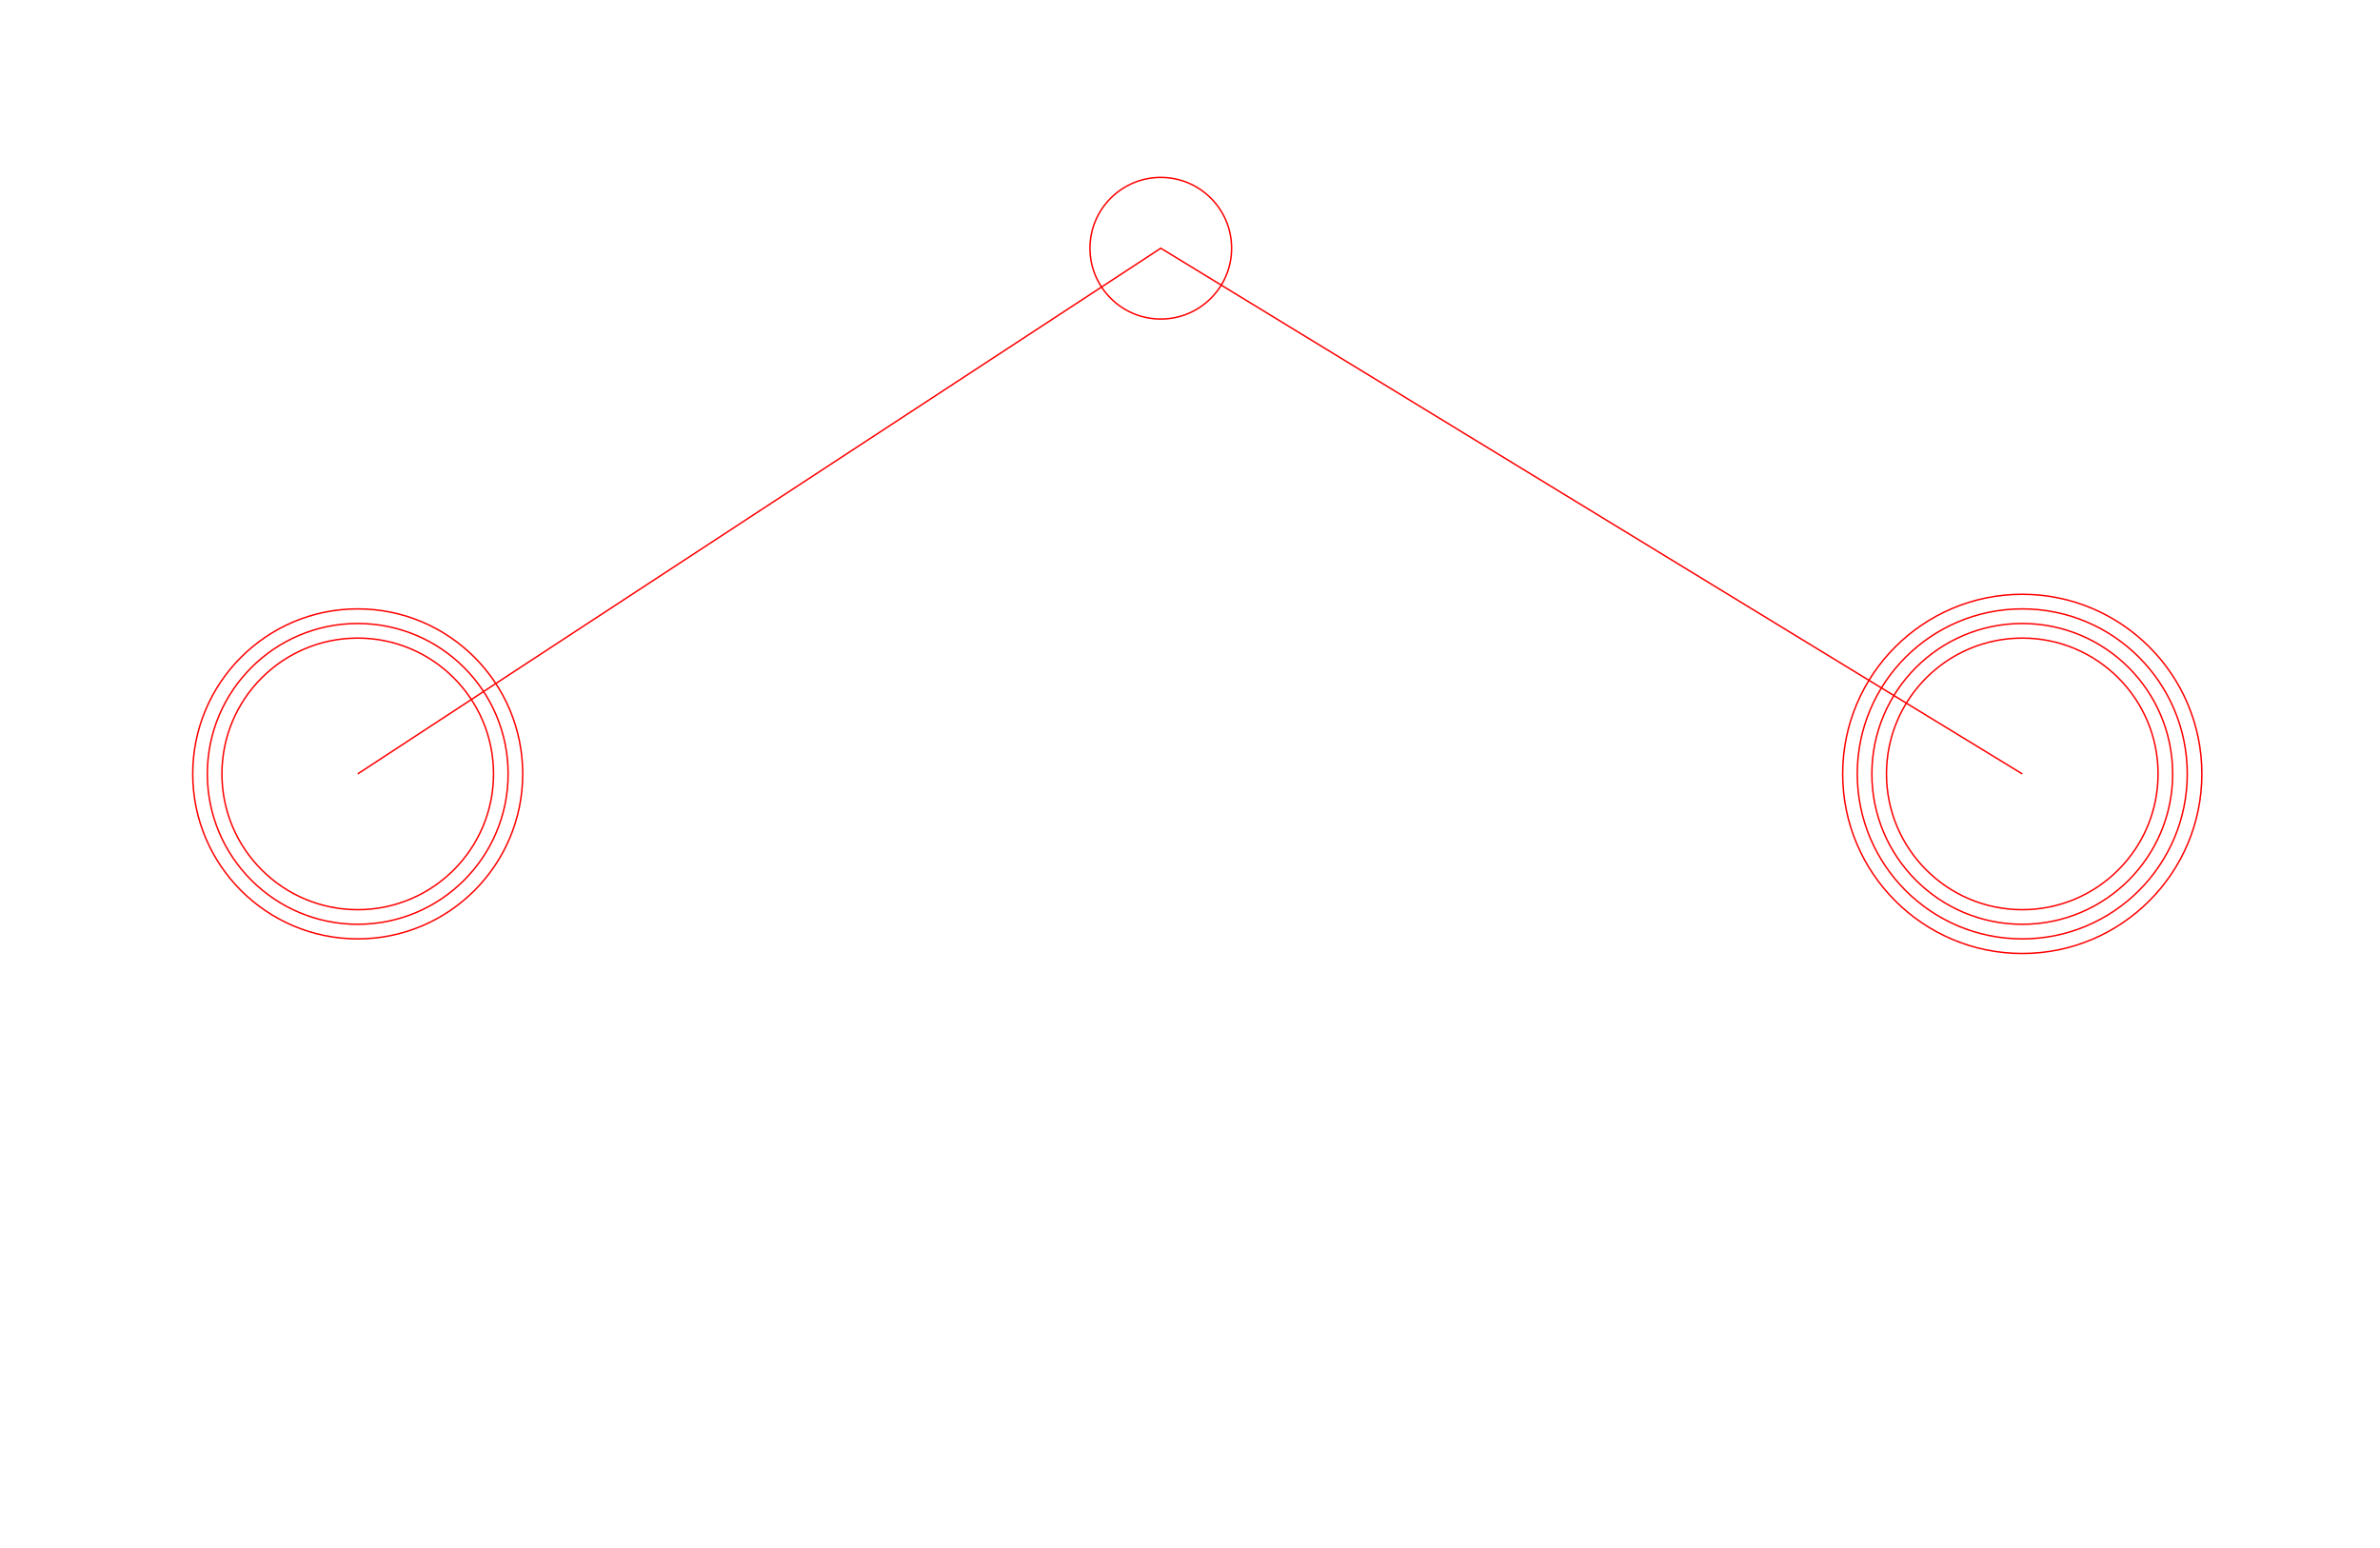
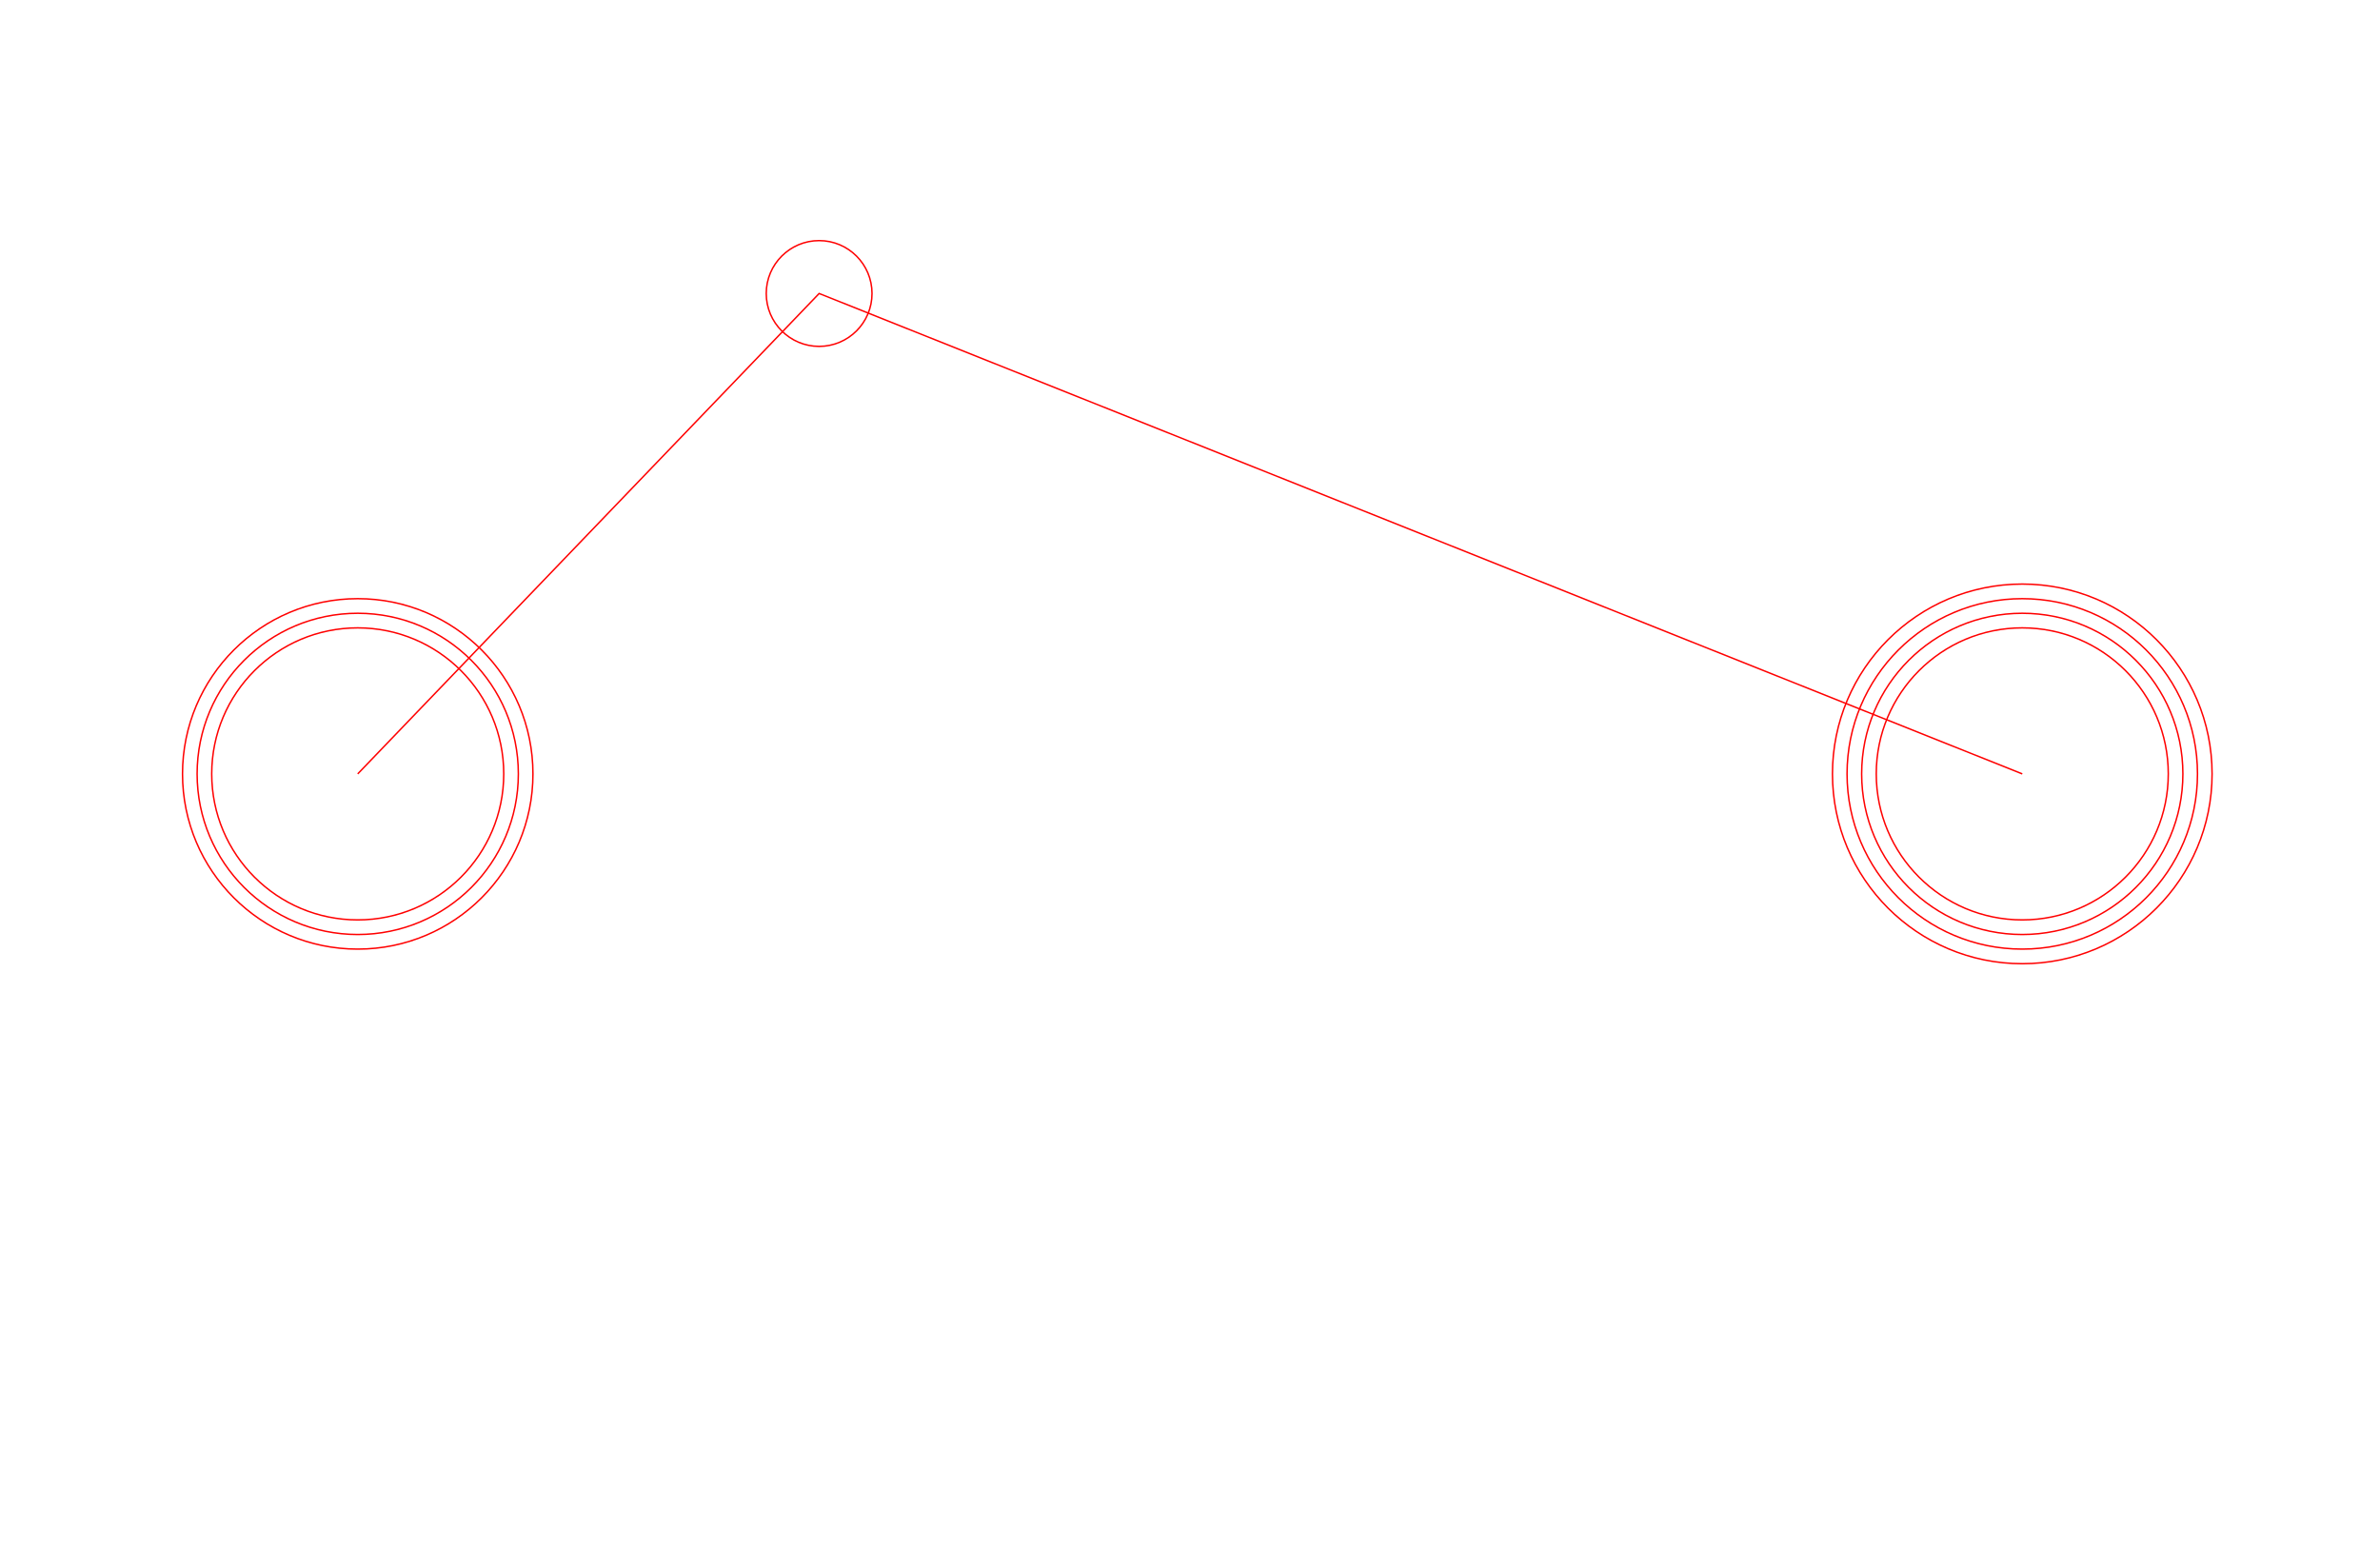
<svg xmlns="http://www.w3.org/2000/svg" version="1.1" width="1630" height="1060">
  <g stroke="black" fill="none">
    <g stroke="blue">
    </g>
    <g stroke="red">
-       <circle cx="245.0" cy="530.0" r="93" />
-       <circle cx="245.0" cy="530.0" r="103" />
-       <circle cx="245.0" cy="530.0" r="113" />
-       <circle cx="1385.0" cy="530.0" r="93" />
-       <circle cx="1385.0" cy="530.0" r="103" />
-       <circle cx="1385.0" cy="530.0" r="113" />
-       <circle cx="1385.0" cy="530.0" r="123" />
-       <path d="M245.0 530.0L795.0 170.0L1385.0 530.0" />
-       <circle cx="795.0" cy="170.0" r="48.5" />
+       <circle cx="245" cy="530" r="100" />
+       <circle cx="245" cy="530" r="110" />
+       <circle cx="245" cy="530" r="120" />
+       <circle cx="1385" cy="530" r="100" />
+       <circle cx="1385" cy="530" r="110" />
+       <circle cx="1385" cy="530" r="120" />
+       <circle cx="1385" cy="530" r="130" />
+       <path d="M245 530L561.0 201.0L1385 530" />
+       <circle cx="561.0" cy="201.0" r="36.22" />
    </g>
  </g>
</svg>
